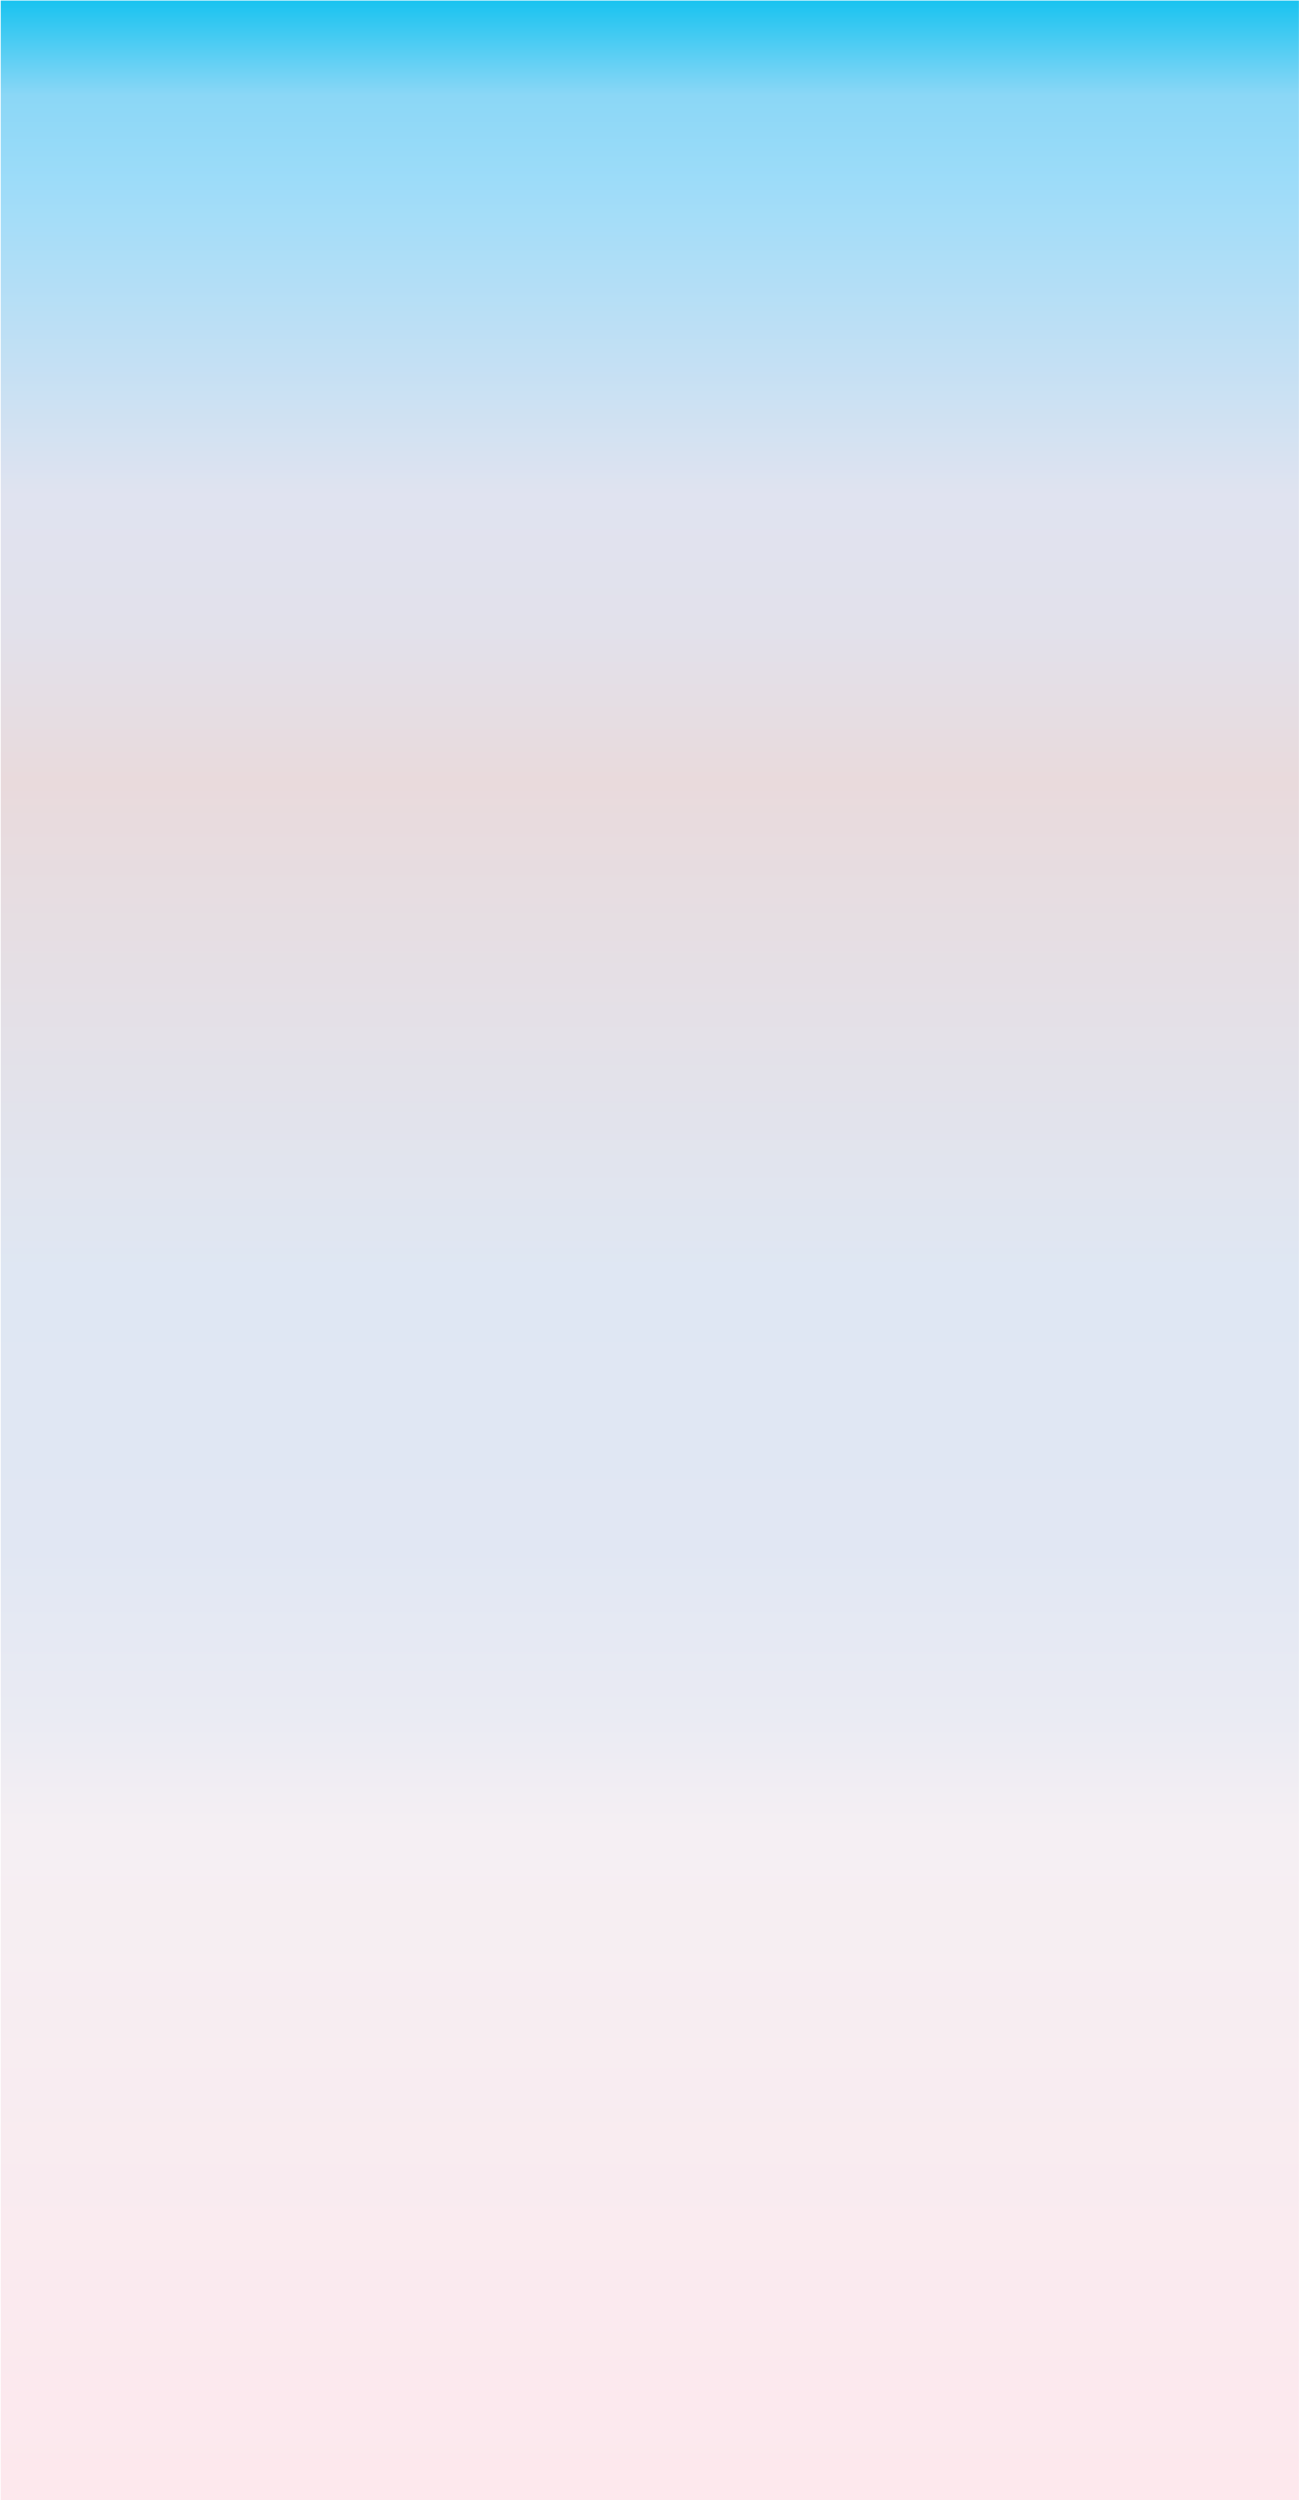
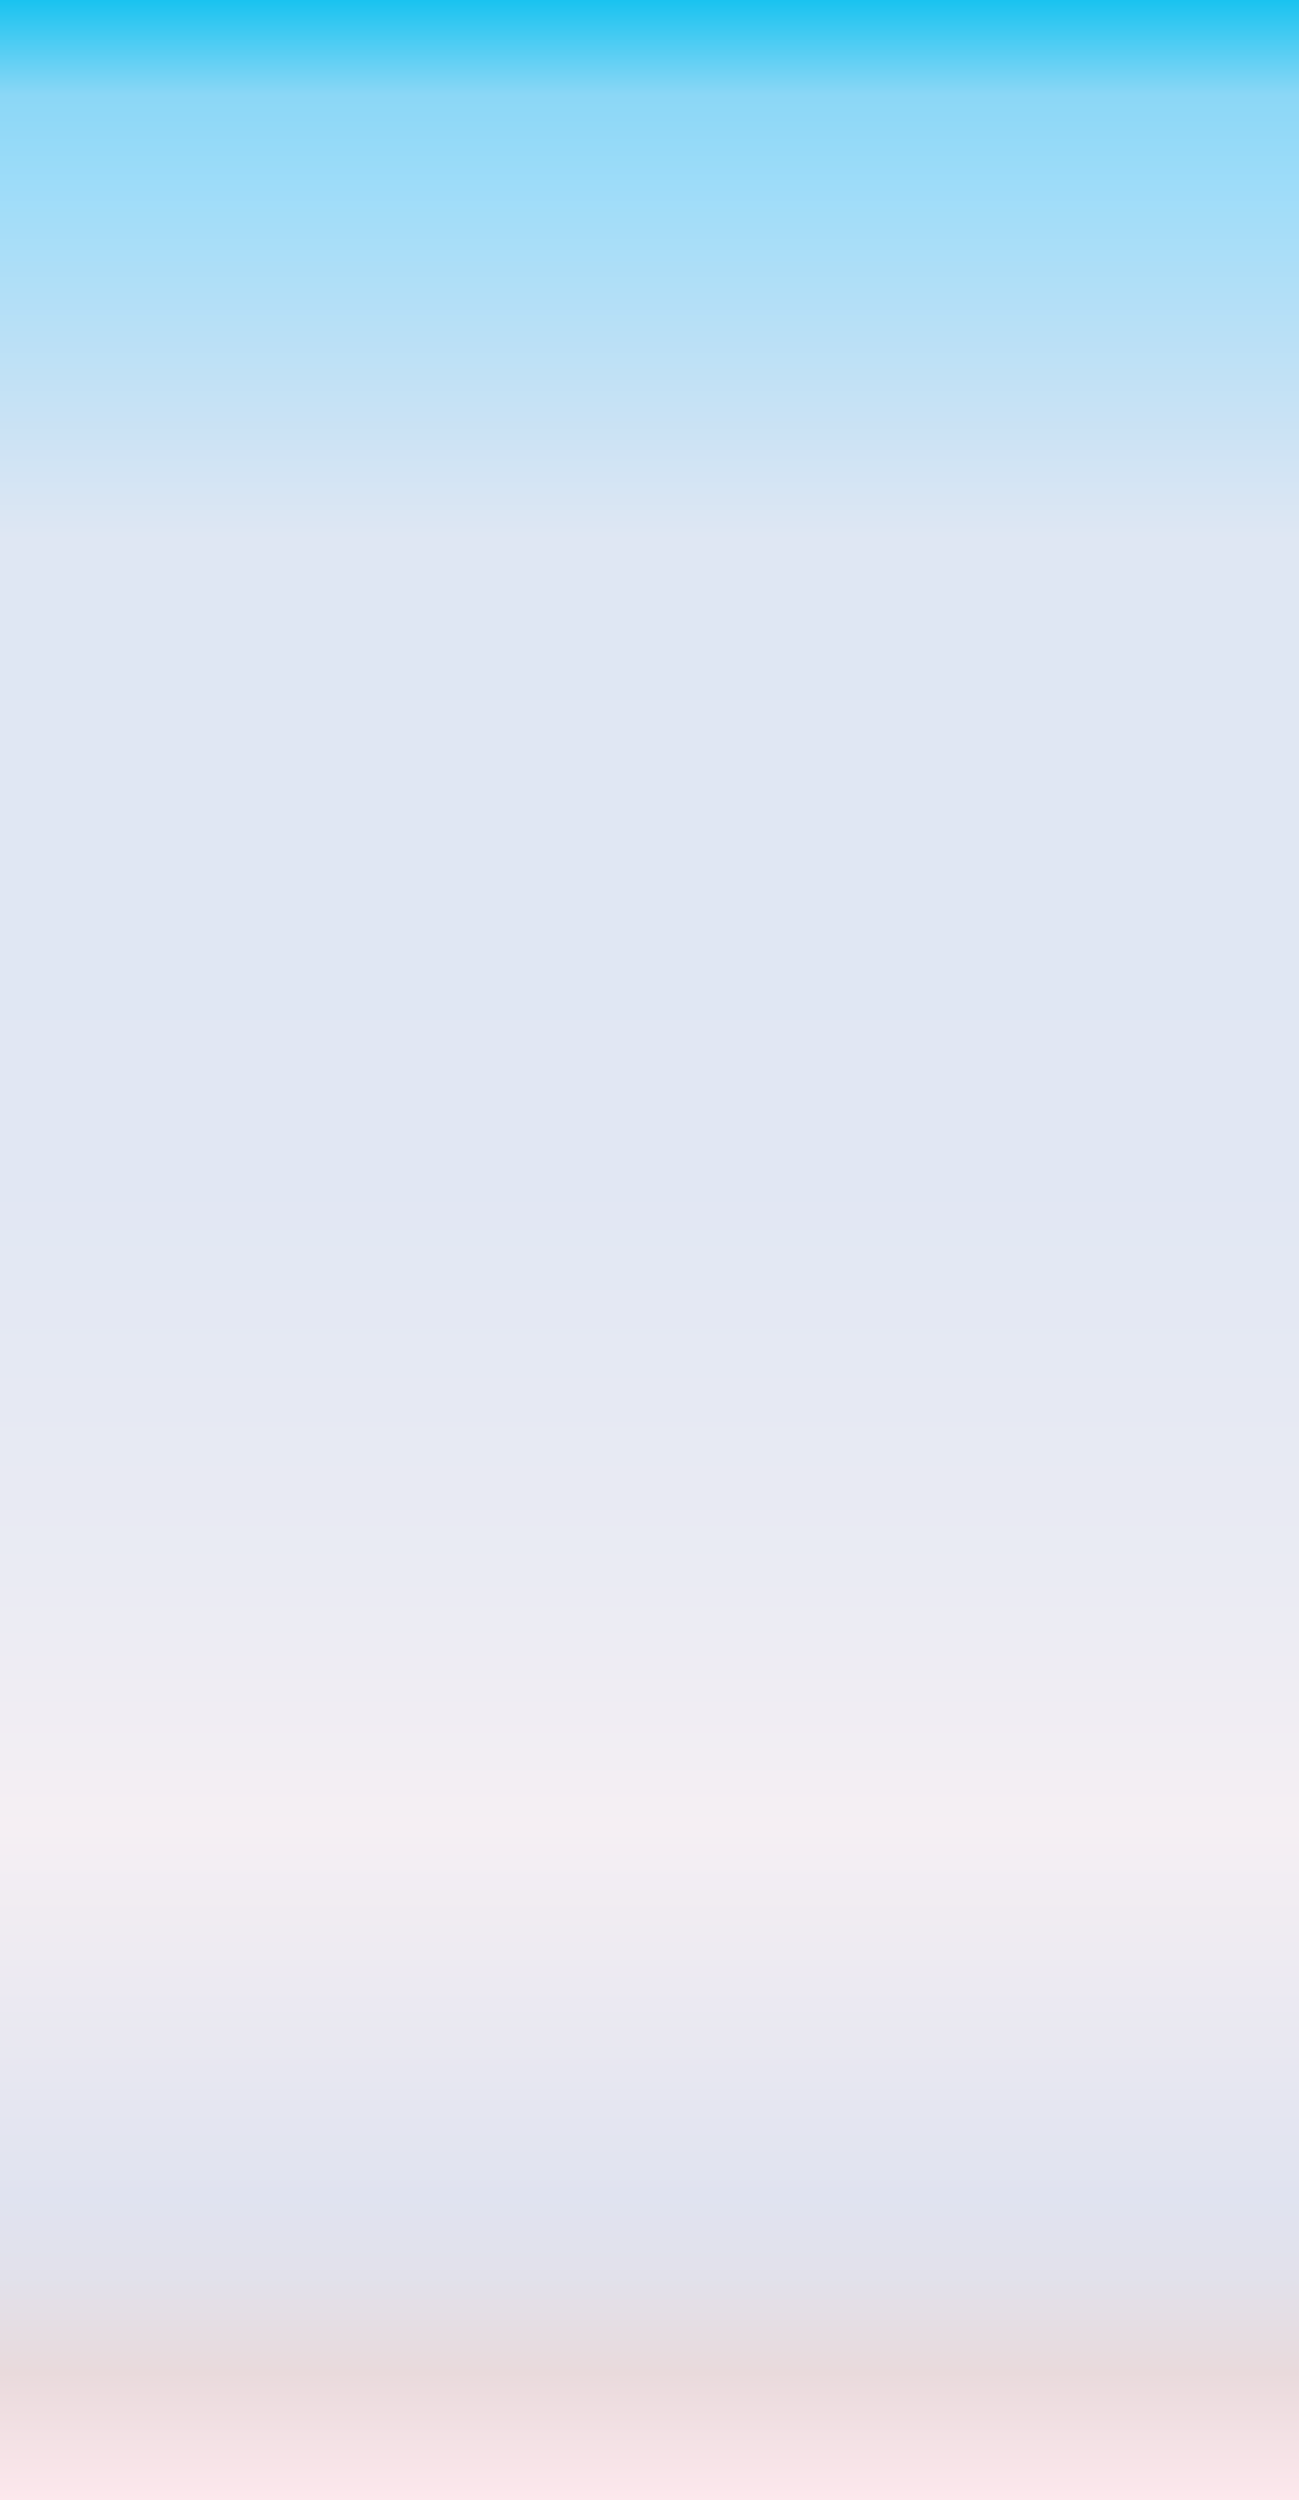
<svg xmlns="http://www.w3.org/2000/svg" version="1.1" id="Layer_1" x="0px" y="0px" width="1280px" height="2465px" viewBox="0 0 1280 2465" enable-background="new 0 0 1280 2465" xml:space="preserve">
-   <linearGradient id="SVGID_1_" gradientUnits="userSpaceOnUse" x1="640.72" y1="2465.563" x2="640.72" y2="0.563">
+   <linearGradient id="SVGID_1_" gradientUnits="userSpaceOnUse" x1="640" y1="2466" x2="640" y2="-2.877914e-08">
    <stop offset="0" style="stop-color:#FDE8ED" />
+     <stop offset="5.167809e-02" style="stop-color:#E9DADC" />
+     <stop offset="5.572963e-02" style="stop-color:#E8DBDE" />
+     <stop offset="8.925131e-02" style="stop-color:#E2E1EB" />
+     <stop offset="0.122" style="stop-color:#E0E3F0" />
    <stop offset="0.269" style="stop-color:#F5EFF3" />
-     <stop offset="0.313" style="stop-color:#EAEBF3" />
-     <stop offset="0.381" style="stop-color:#E1E7F3" />
-     <stop offset="0.491" style="stop-color:#DFE7F3" />
-     <stop offset="0.688" style="stop-color:#E9DADC" />
-     <stop offset="0.695" style="stop-color:#E8DBDE" />
-     <stop offset="0.749" style="stop-color:#E2E1EB" />
-     <stop offset="0.802" style="stop-color:#E0E3F0" />
+     <stop offset="0.37" style="stop-color:#EAEBF3" />
+     <stop offset="0.528" style="stop-color:#E1E7F3" />
+     <stop offset="0.784" style="stop-color:#DFE7F3" />
+     <stop offset="0.821" style="stop-color:#CEE3F4" />
    <stop offset="0.927" style="stop-color:#9DDCF9" />
    <stop offset="0.962" style="stop-color:#8BD7F6" />
    <stop offset="1" style="stop-color:#19C3F0" />
  </linearGradient>
-   <rect x="0.72" y="0.563" fill="url(#SVGID_1_)" width="1280" height="2465" />
+   <rect x="-1" y="0" fill="url(#SVGID_1_)" width="1282" height="2466" />
</svg>
